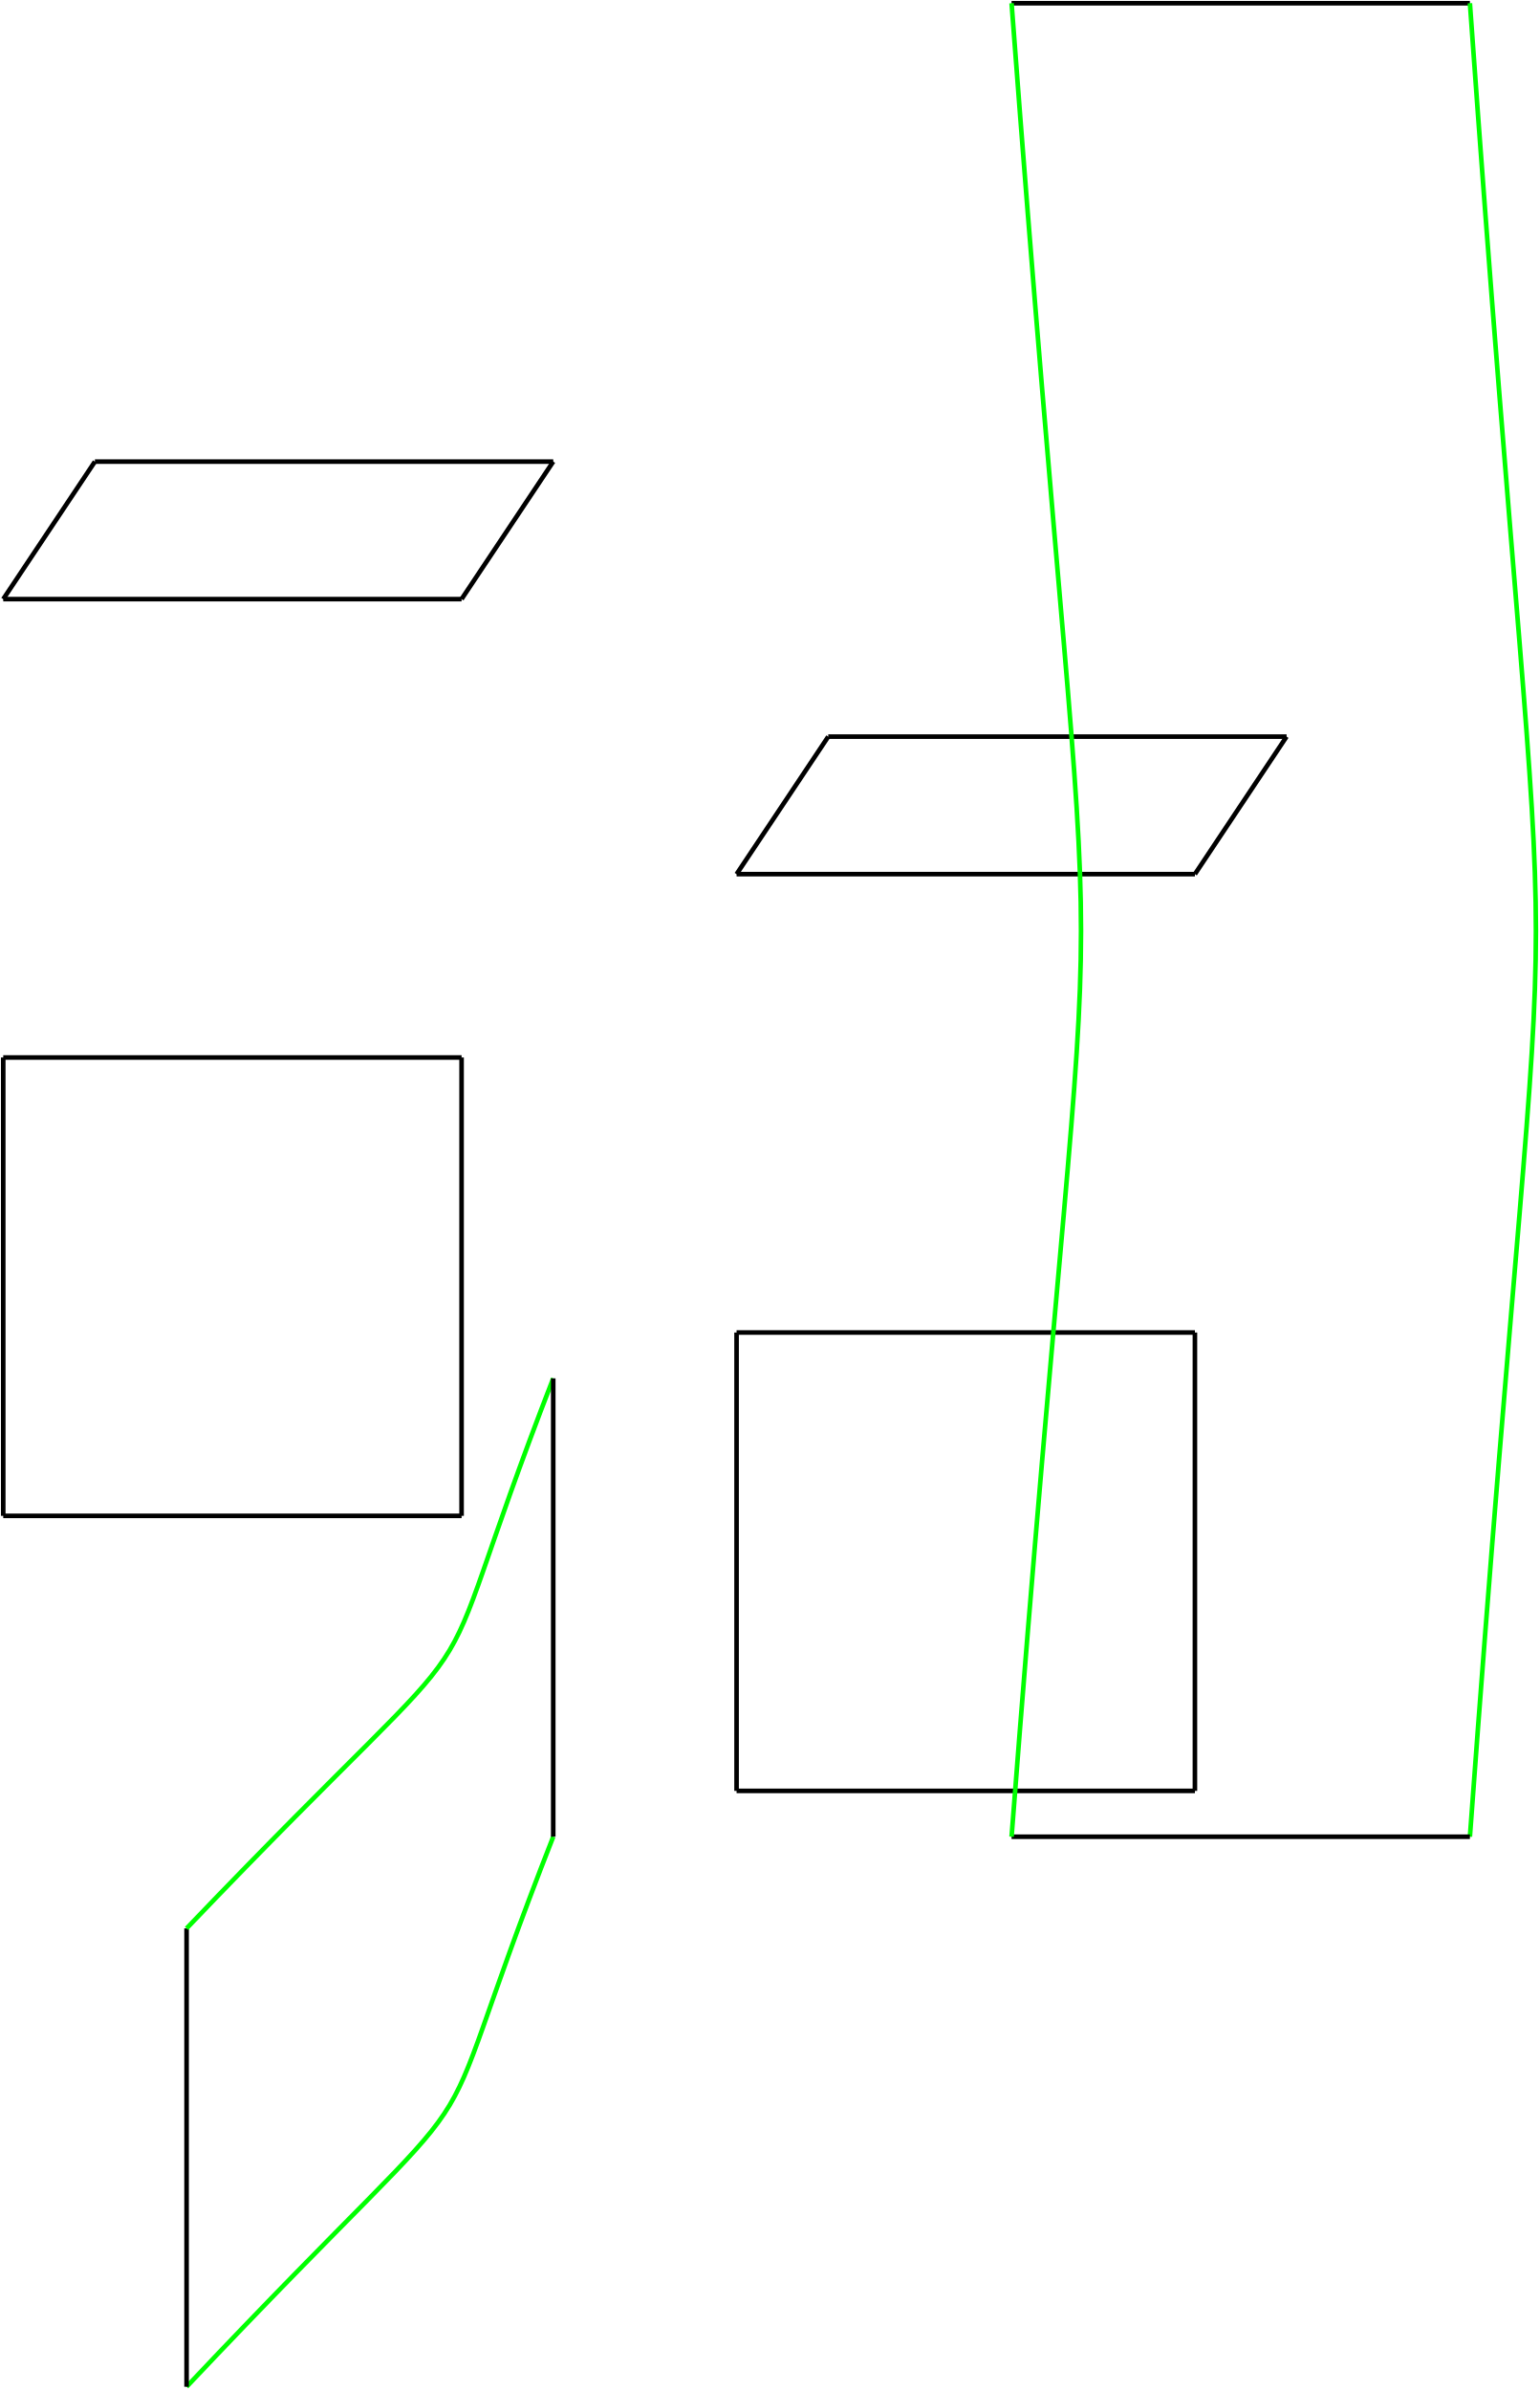
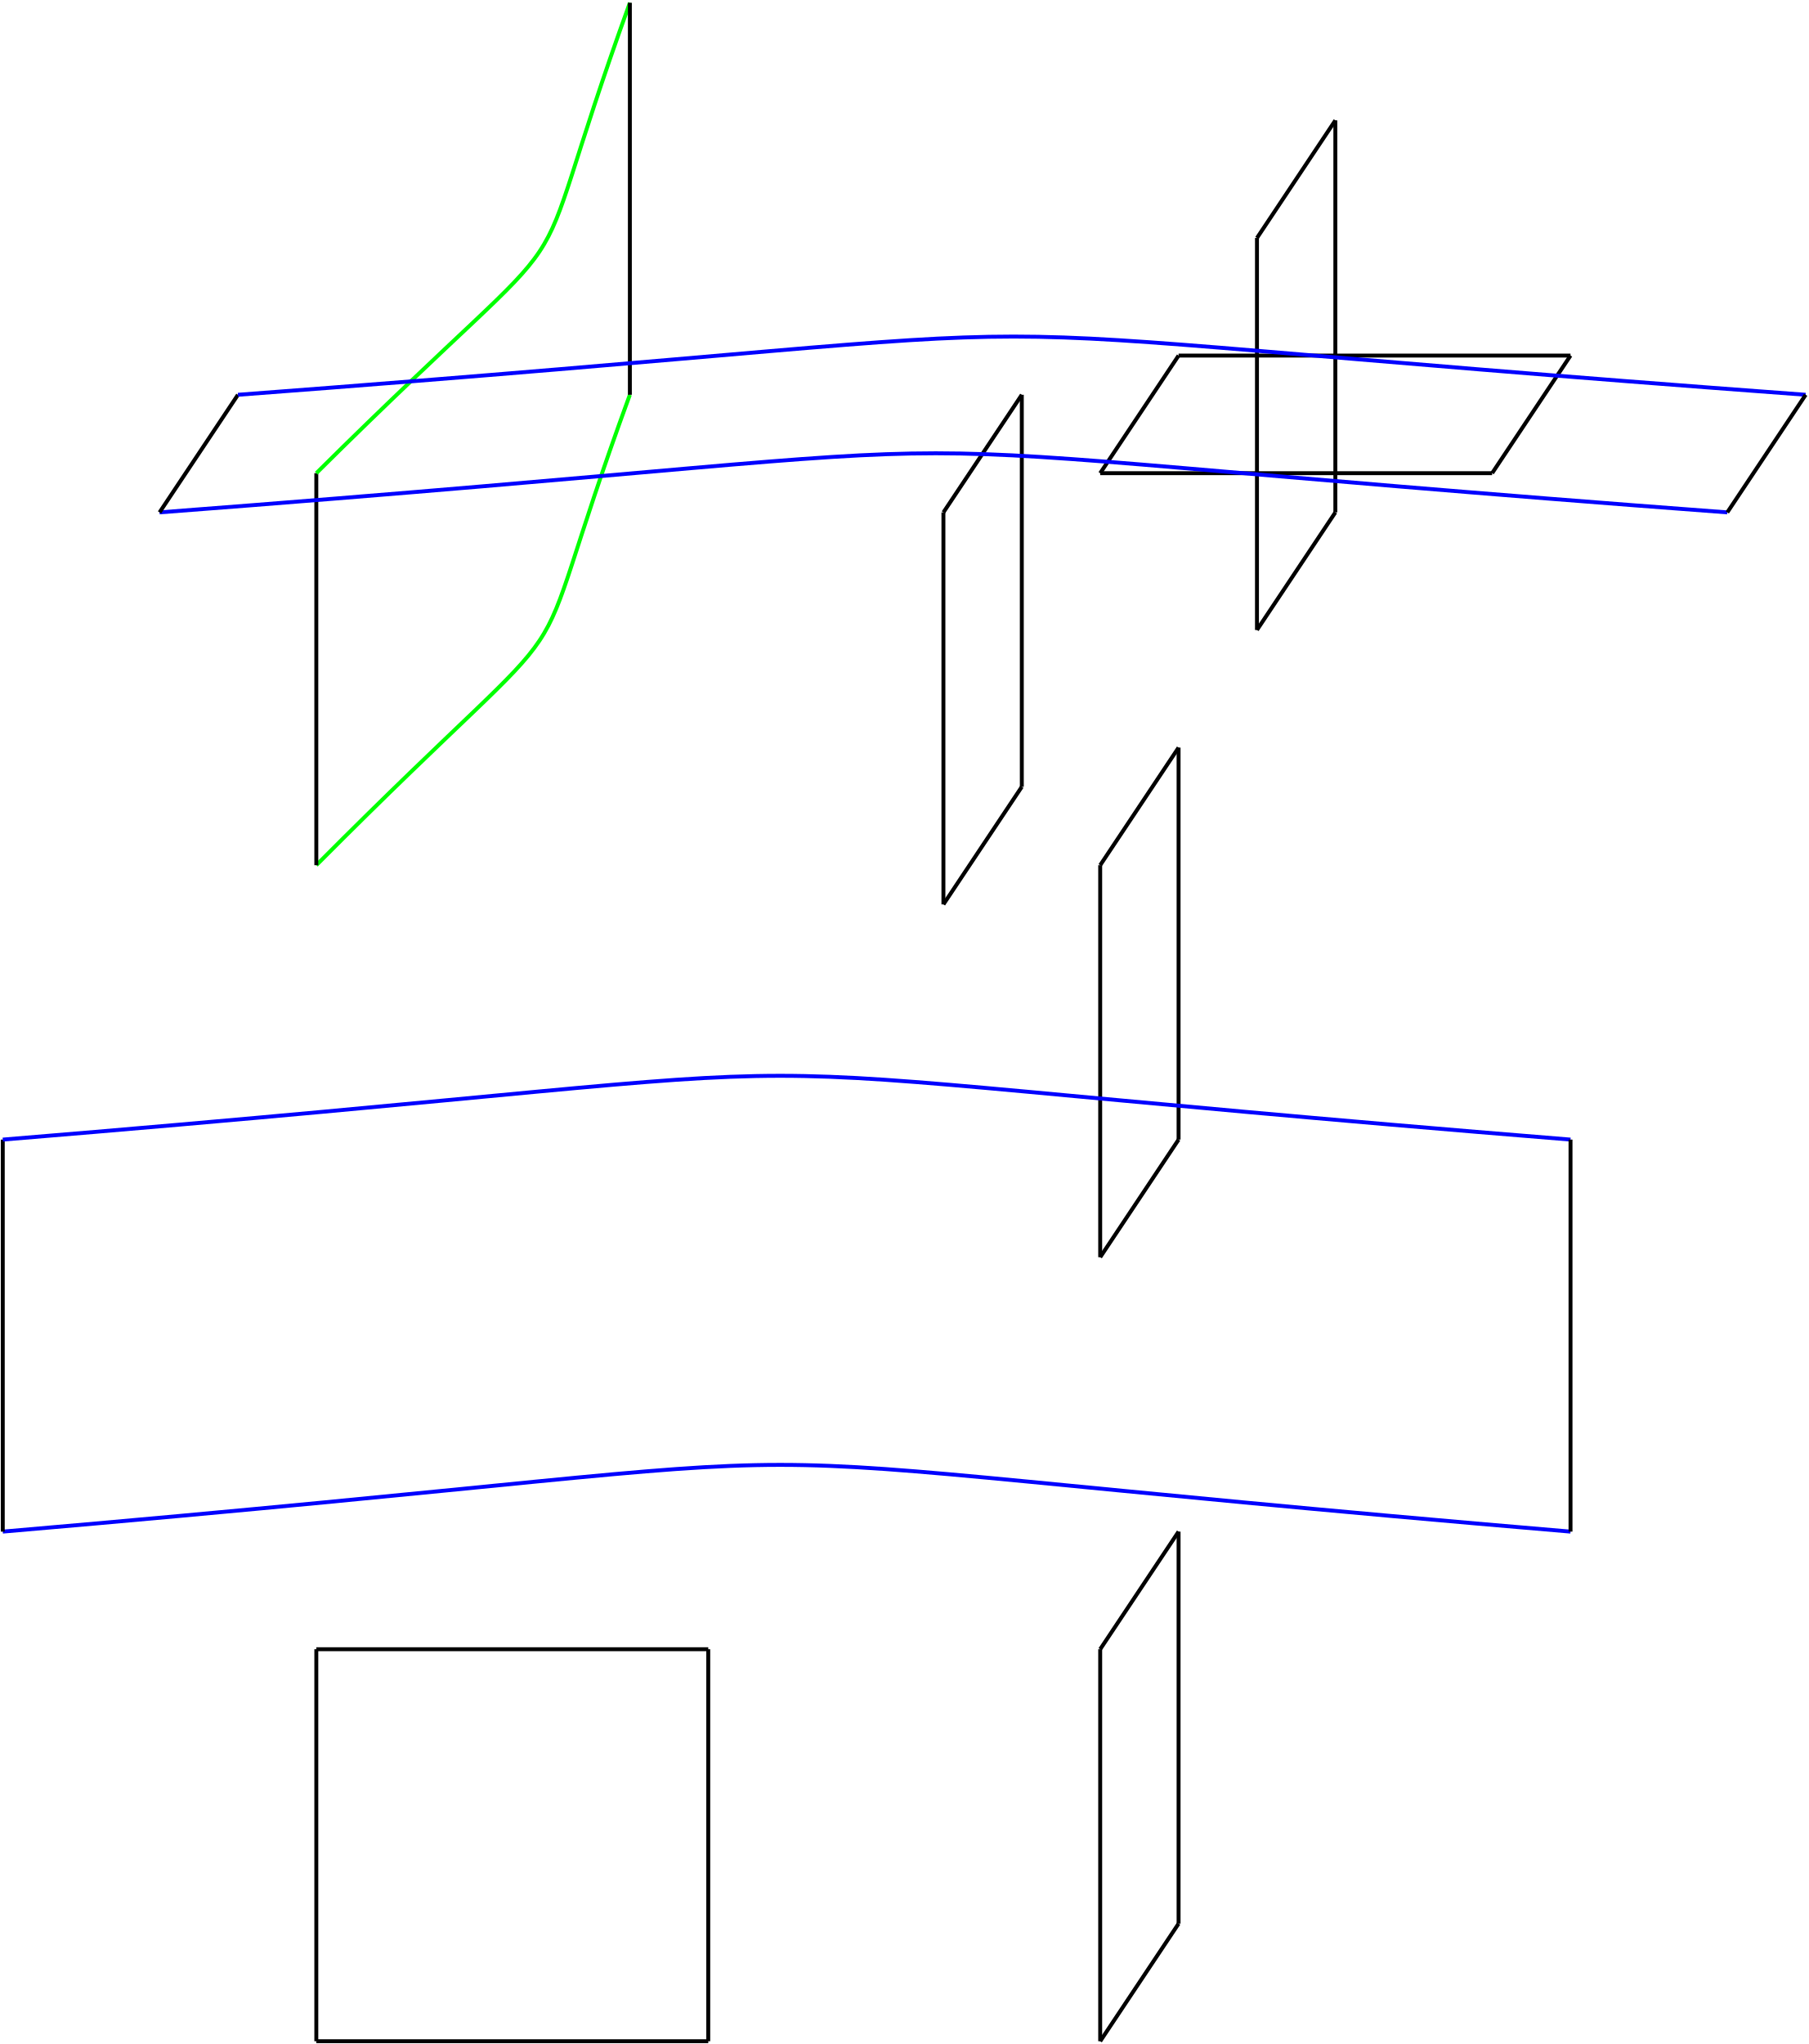
- <svg xmlns="http://www.w3.org/2000/svg" fill="none" version="1.1" viewBox="225.772 -738.008 475.953 739.008" x="225.772pt" y="-738.008pt" width="475.953pt" height="739.008pt" stroke-width="0.567" stroke-miterlimit="10">
+ <svg xmlns="http://www.w3.org/2000/svg" fill="none" version="1.1" viewBox="27.346 -738.008 653.969 739.008" x="27.346pt" y="-738.008pt" width="653.969pt" height="739.008pt" stroke-width="0.567" stroke-miterlimit="10">
  <g stroke-width="1.417">
-     <path d="M226.772 -269.291L368.504 -269.291" stroke="black" />
-   </g>
-   <g stroke-width="1.417">
-     <path d="M368.504 -269.291L368.504 -411.024" stroke="black" />
-   </g>
-   <g stroke-width="1.417">
-     <path d="M368.504 -411.024L226.772 -411.024" stroke="black" />
-   </g>
-   <g stroke-width="1.417">
-     <path d="M226.772 -411.024L226.772 -269.291" stroke="black" />
-   </g>
-   <g stroke-width="1.417">
-     <path d="M226.772 -552.756L368.504 -552.756" stroke="black" />
-   </g>
-   <g stroke-width="1.417">
-     <path d="M368.504 -552.756L396.85 -595.276" stroke="black" />
-   </g>
-   <g stroke-width="1.417">
-     <path d="M396.85 -595.276L255.118 -595.276" stroke="black" />
-   </g>
-   <g stroke-width="1.417">
-     <path d="M255.118 -595.276L226.772 -552.756" stroke="black" />
-   </g>
-   <g stroke-width="1.417">
-     <path d="M396.85 -170.079C352.063 -56.126 389.48 -112.252 283.465 -0" stroke="#0f0" />
+     <path d="M141.732 -0L283.465 -0" stroke="black" />
  </g>
  <g stroke-width="1.417">
    <path d="M283.465 -0L283.465 -141.732" stroke="black" />
  </g>
  <g stroke-width="1.417">
-     <path d="M283.465 -141.732C389.48 -252.567 352.063 -196.441 396.85 -311.811" stroke="#0f0" />
+     <path d="M283.465 -141.732L141.732 -141.732" stroke="black" />
  </g>
  <g stroke-width="1.417">
-     <path d="M396.85 -311.811L396.85 -170.079" stroke="black" />
+     <path d="M141.732 -141.732L141.732 -0" stroke="black" />
  </g>
  <g stroke-width="1.417">
-     <path d="M453.543 -184.252L595.276 -184.252" stroke="black" />
+     <path d="M255.118 -595.276C211.748 -477.071 249.165 -533.197 141.732 -425.197" stroke="#0f0" />
  </g>
  <g stroke-width="1.417">
-     <path d="M595.276 -184.252L595.276 -325.984" stroke="black" />
+     <path d="M141.732 -425.197L141.732 -566.929" stroke="black" />
  </g>
  <g stroke-width="1.417">
-     <path d="M595.276 -325.984L453.543 -325.984" stroke="black" />
+     <path d="M141.732 -566.929C249.165 -673.512 211.748 -617.386 255.118 -737.008" stroke="#0f0" />
  </g>
  <g stroke-width="1.417">
-     <path d="M453.543 -325.984L453.543 -184.252" stroke="black" />
+     <path d="M255.118 -737.008L255.118 -595.276" stroke="black" />
  </g>
  <g stroke-width="1.417">
-     <path d="M453.543 -467.717L595.276 -467.717" stroke="black" />
+     <path d="M368.504 -411.024L396.85 -453.543" stroke="black" />
  </g>
  <g stroke-width="1.417">
-     <path d="M595.276 -467.717L623.622 -510.236" stroke="black" />
+     <path d="M396.85 -453.543L396.85 -595.276" stroke="black" />
  </g>
  <g stroke-width="1.417">
-     <path d="M623.622 -510.236L481.89 -510.236" stroke="black" />
+     <path d="M396.85 -595.276L368.504 -552.756" stroke="black" />
  </g>
  <g stroke-width="1.417">
-     <path d="M481.89 -510.236L453.543 -467.717" stroke="black" />
+     <path d="M368.504 -552.756L368.504 -411.024" stroke="black" />
  </g>
  <g stroke-width="1.417">
-     <path d="M538.583 -737.008L680.315 -737.008" stroke="black" />
+     <path d="M425.197 -0L453.543 -42.52" stroke="black" />
  </g>
  <g stroke-width="1.417">
-     <path d="M680.315 -737.008C707.528 -355.465 707.528 -542.551 680.315 -170.079" stroke="#0f0" />
+     <path d="M453.543 -42.52L453.543 -184.252" stroke="black" />
  </g>
  <g stroke-width="1.417">
-     <path d="M680.315 -170.079L538.583 -170.079" stroke="black" />
+     <path d="M453.543 -184.252L425.197 -141.732" stroke="black" />
  </g>
  <g stroke-width="1.417">
-     <path d="M538.583 -170.079C567.213 -542.551 567.213 -355.465 538.583 -737.008" stroke="#0f0" />
+     <path d="M425.197 -141.732L425.197 -0" stroke="black" />
+   </g>
+   <g stroke-width="1.417">
+     <path d="M425.197 -283.465L453.543 -325.984" stroke="black" />
+   </g>
+   <g stroke-width="1.417">
+     <path d="M453.543 -325.984L453.543 -467.717" stroke="black" />
+   </g>
+   <g stroke-width="1.417">
+     <path d="M453.543 -467.717L425.197 -425.197" stroke="black" />
+   </g>
+   <g stroke-width="1.417">
+     <path d="M425.197 -425.197L425.197 -283.465" stroke="black" />
+   </g>
+   <g stroke-width="1.417">
+     <path d="M425.197 -566.929L566.929 -566.929" stroke="black" />
+   </g>
+   <g stroke-width="1.417">
+     <path d="M566.929 -566.929L595.276 -609.449" stroke="black" />
+   </g>
+   <g stroke-width="1.417">
+     <path d="M595.276 -609.449L453.543 -609.449" stroke="black" />
+   </g>
+   <g stroke-width="1.417">
+     <path d="M453.543 -609.449L425.197 -566.929" stroke="black" />
+   </g>
+   <g stroke-width="1.417">
+     <path d="M481.89 -510.236L510.236 -552.756" stroke="black" />
+   </g>
+   <g stroke-width="1.417">
+     <path d="M510.236 -552.756L510.236 -694.488" stroke="black" />
+   </g>
+   <g stroke-width="1.417">
+     <path d="M510.236 -694.488L481.89 -651.969" stroke="black" />
+   </g>
+   <g stroke-width="1.417">
+     <path d="M481.89 -651.969L481.89 -510.236" stroke="black" />
+   </g>
+   <g stroke-width="1.417">
+     <path d="M595.276 -184.252C215.15 -216.425 402.236 -216.425 28.346 -184.252" stroke="#00f" />
+   </g>
+   <g stroke-width="1.417">
+     <path d="M28.346 -184.252L28.346 -325.984" stroke="black" />
+   </g>
+   <g stroke-width="1.417">
+     <path d="M28.346 -325.984C402.236 -356.74 215.15 -356.74 595.276 -325.984" stroke="#00f" />
+   </g>
+   <g stroke-width="1.417">
+     <path d="M595.276 -325.984L595.276 -184.252" stroke="black" />
+   </g>
+   <g stroke-width="1.417">
+     <path d="M651.969 -552.756C271.276 -581.244 458.362 -581.244 85.039 -552.756" stroke="#00f" />
+   </g>
+   <g stroke-width="1.417">
+     <path d="M85.039 -552.756L113.386 -595.276" stroke="black" />
+   </g>
+   <g stroke-width="1.417">
+     <path d="M113.386 -595.276C486.425 -623.339 299.339 -623.339 680.315 -595.276" stroke="#00f" />
+   </g>
+   <g stroke-width="1.417">
+     <path d="M680.315 -595.276L651.969 -552.756" stroke="black" />
  </g>
</svg>
